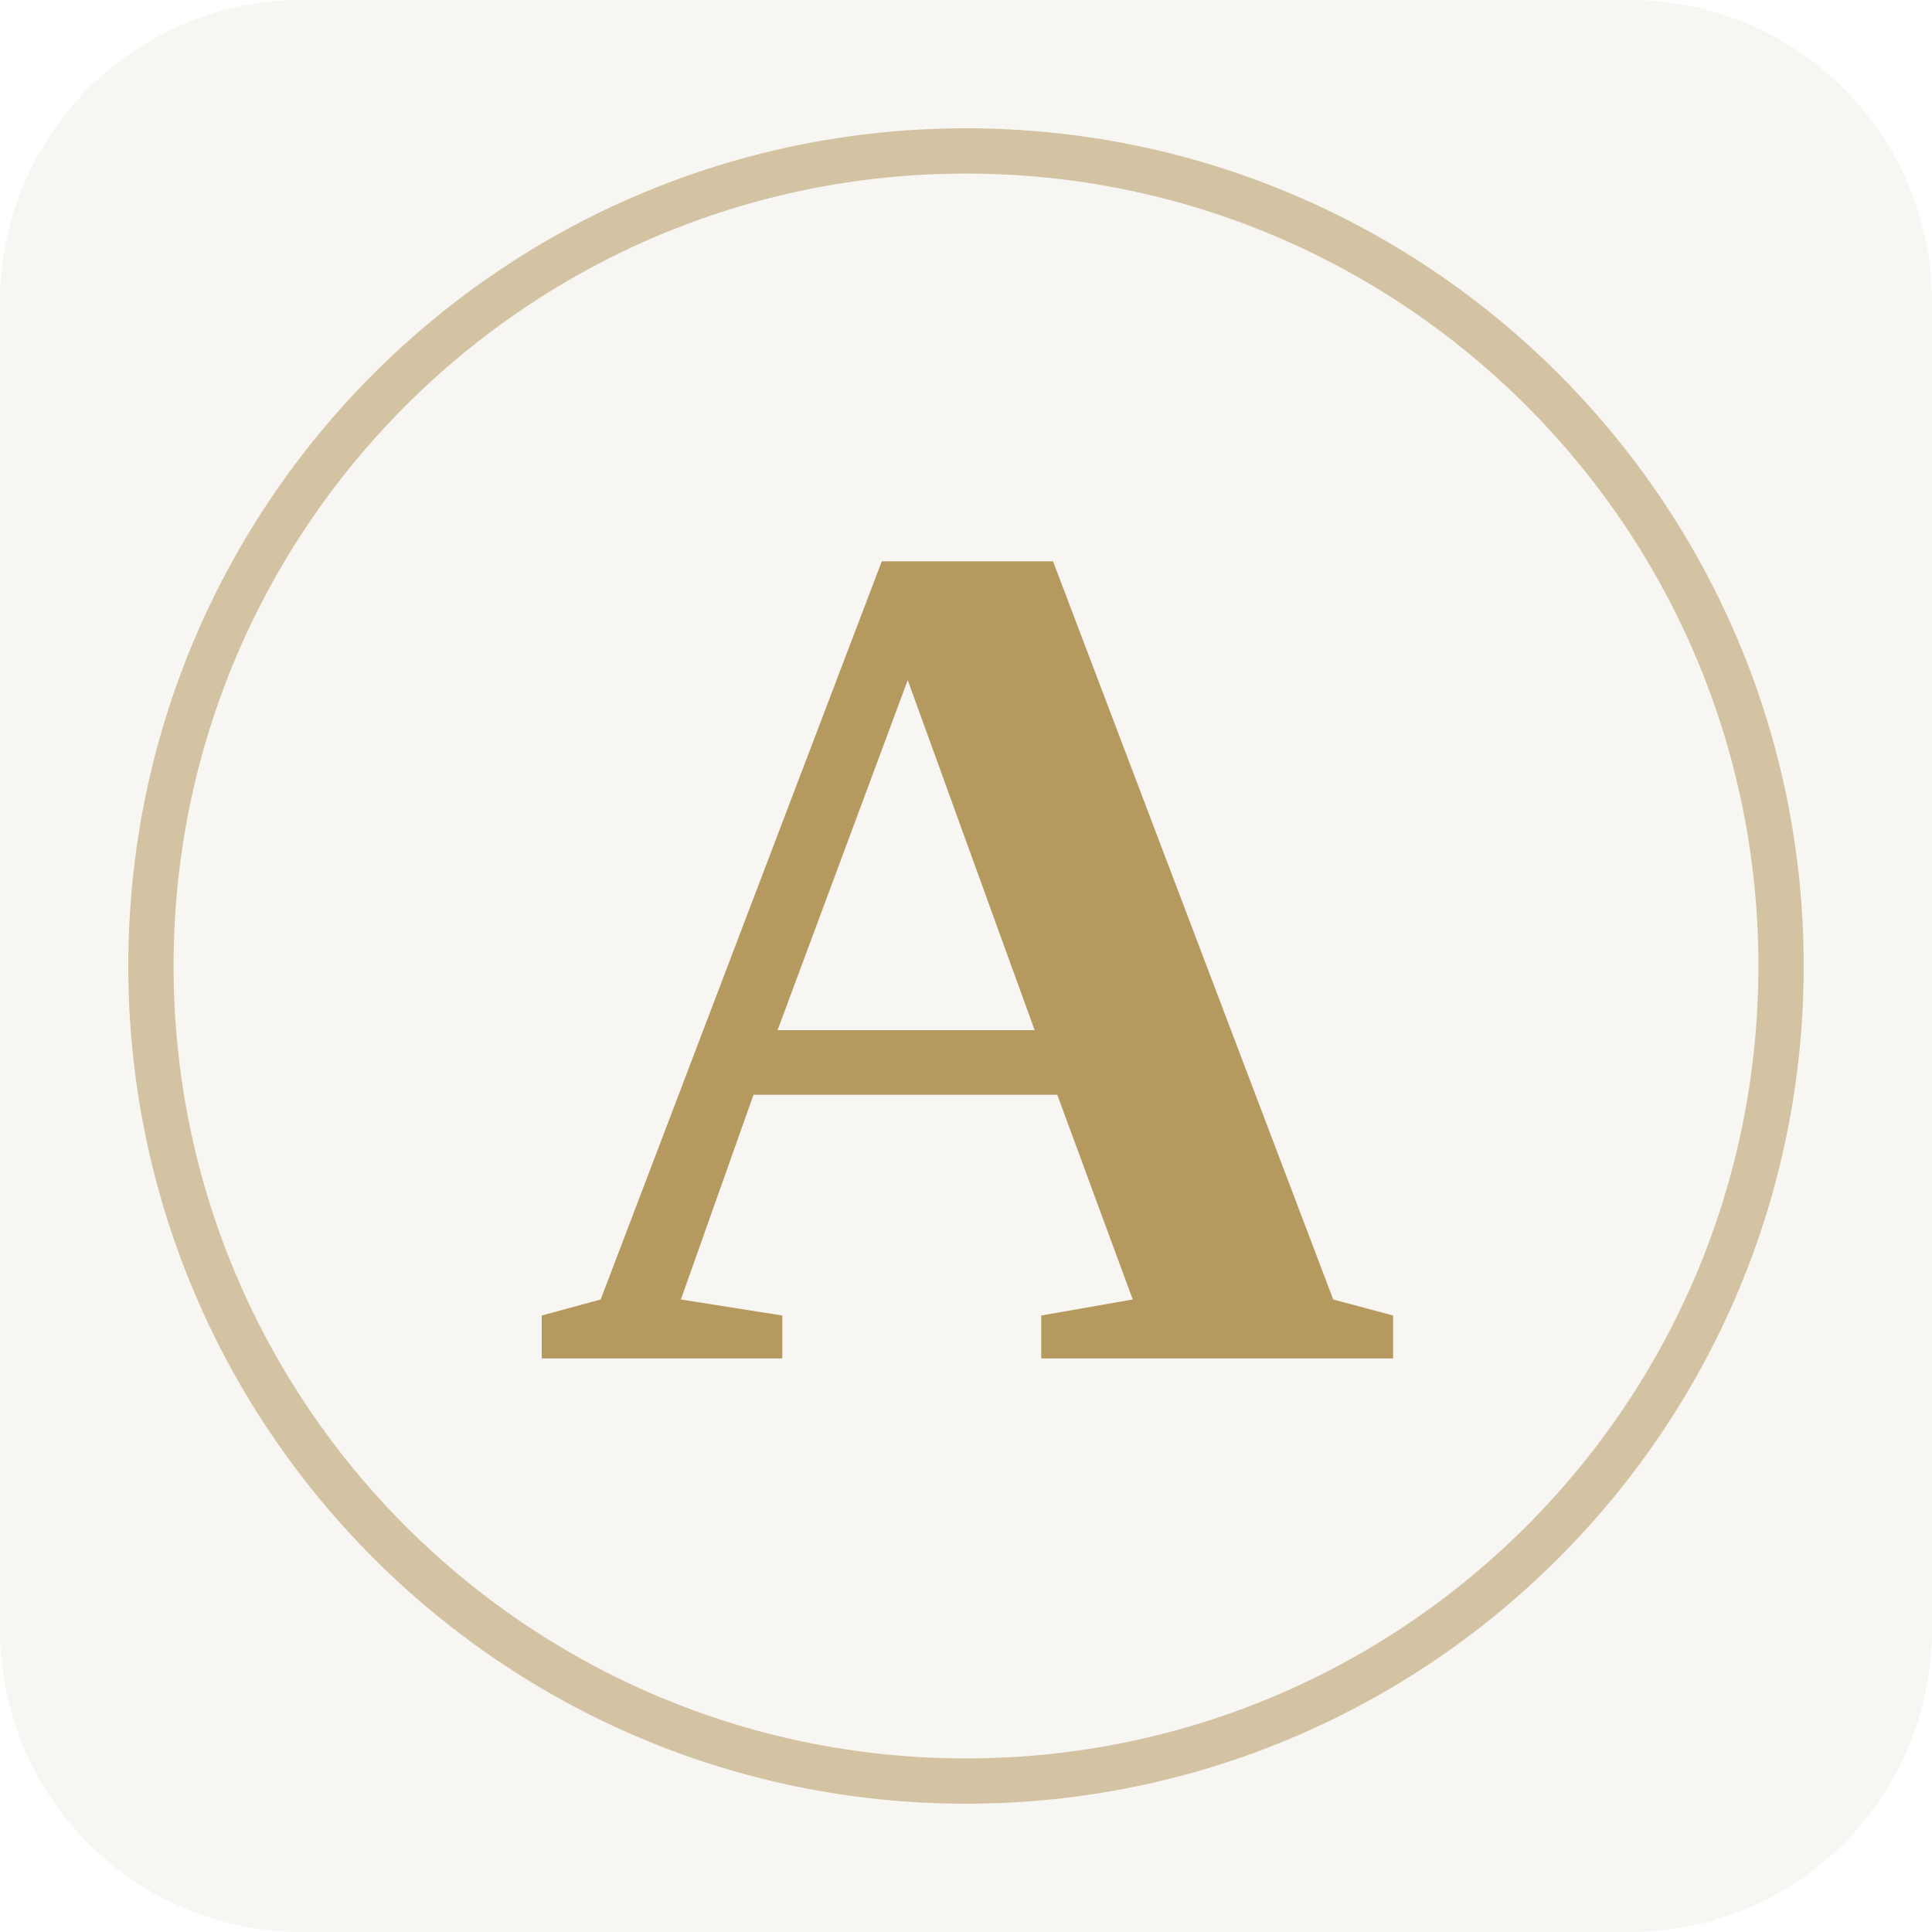
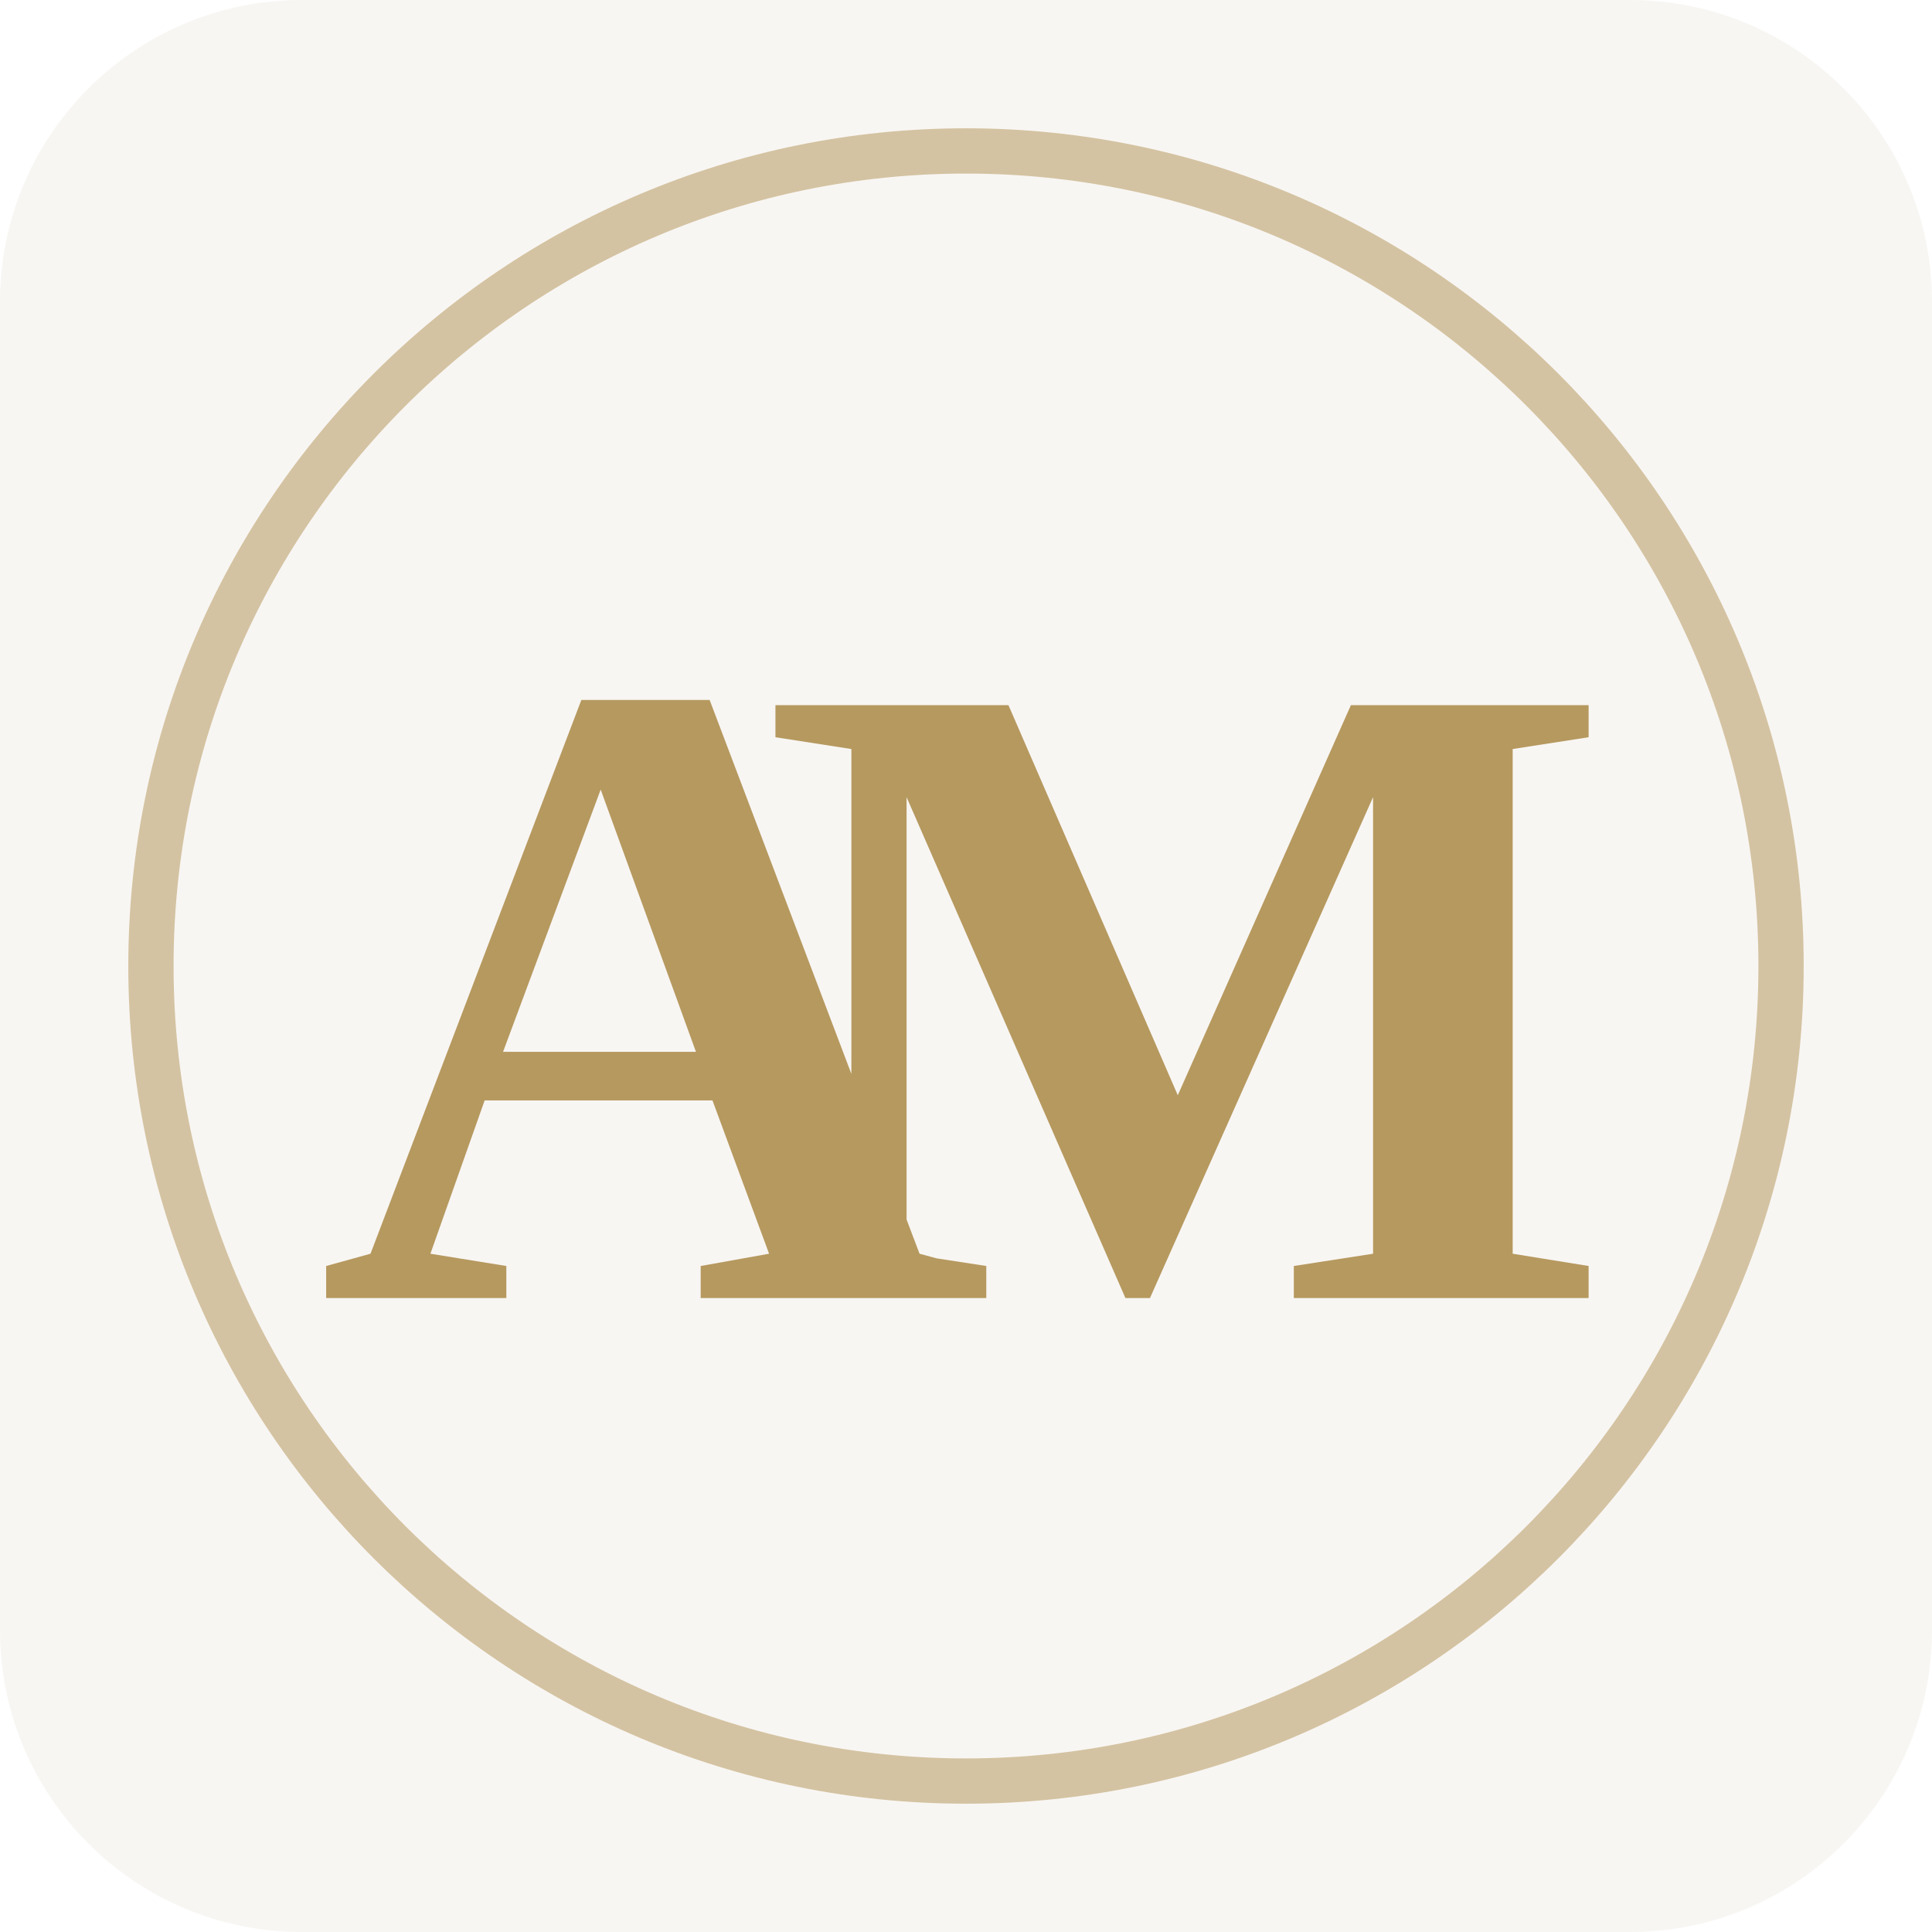
<svg xmlns="http://www.w3.org/2000/svg" viewBox="0 0 64 64" width="64" height="64">
  <rect width="64" height="64" rx="10" fill="#f8f6f3" />
  <circle cx="32" cy="32" r="27" fill="none" stroke="#b6995f" stroke-opacity="0.55" stroke-width="1.5" />
-   <text x="32" y="45" text-anchor="middle" fill="#b6995f" font-family="'Cormorant Garamond', Georgia, 'Times New Roman', serif" font-size="40" font-weight="600">A</text>
+   <text x="32" y="43" text-anchor="middle" fill="#b6995f" font-family="'Cormorant Garamond', Georgia, 'Times New Roman', serif" font-size="30" font-weight="600" letter-spacing="-7">AM</text>
</svg>
